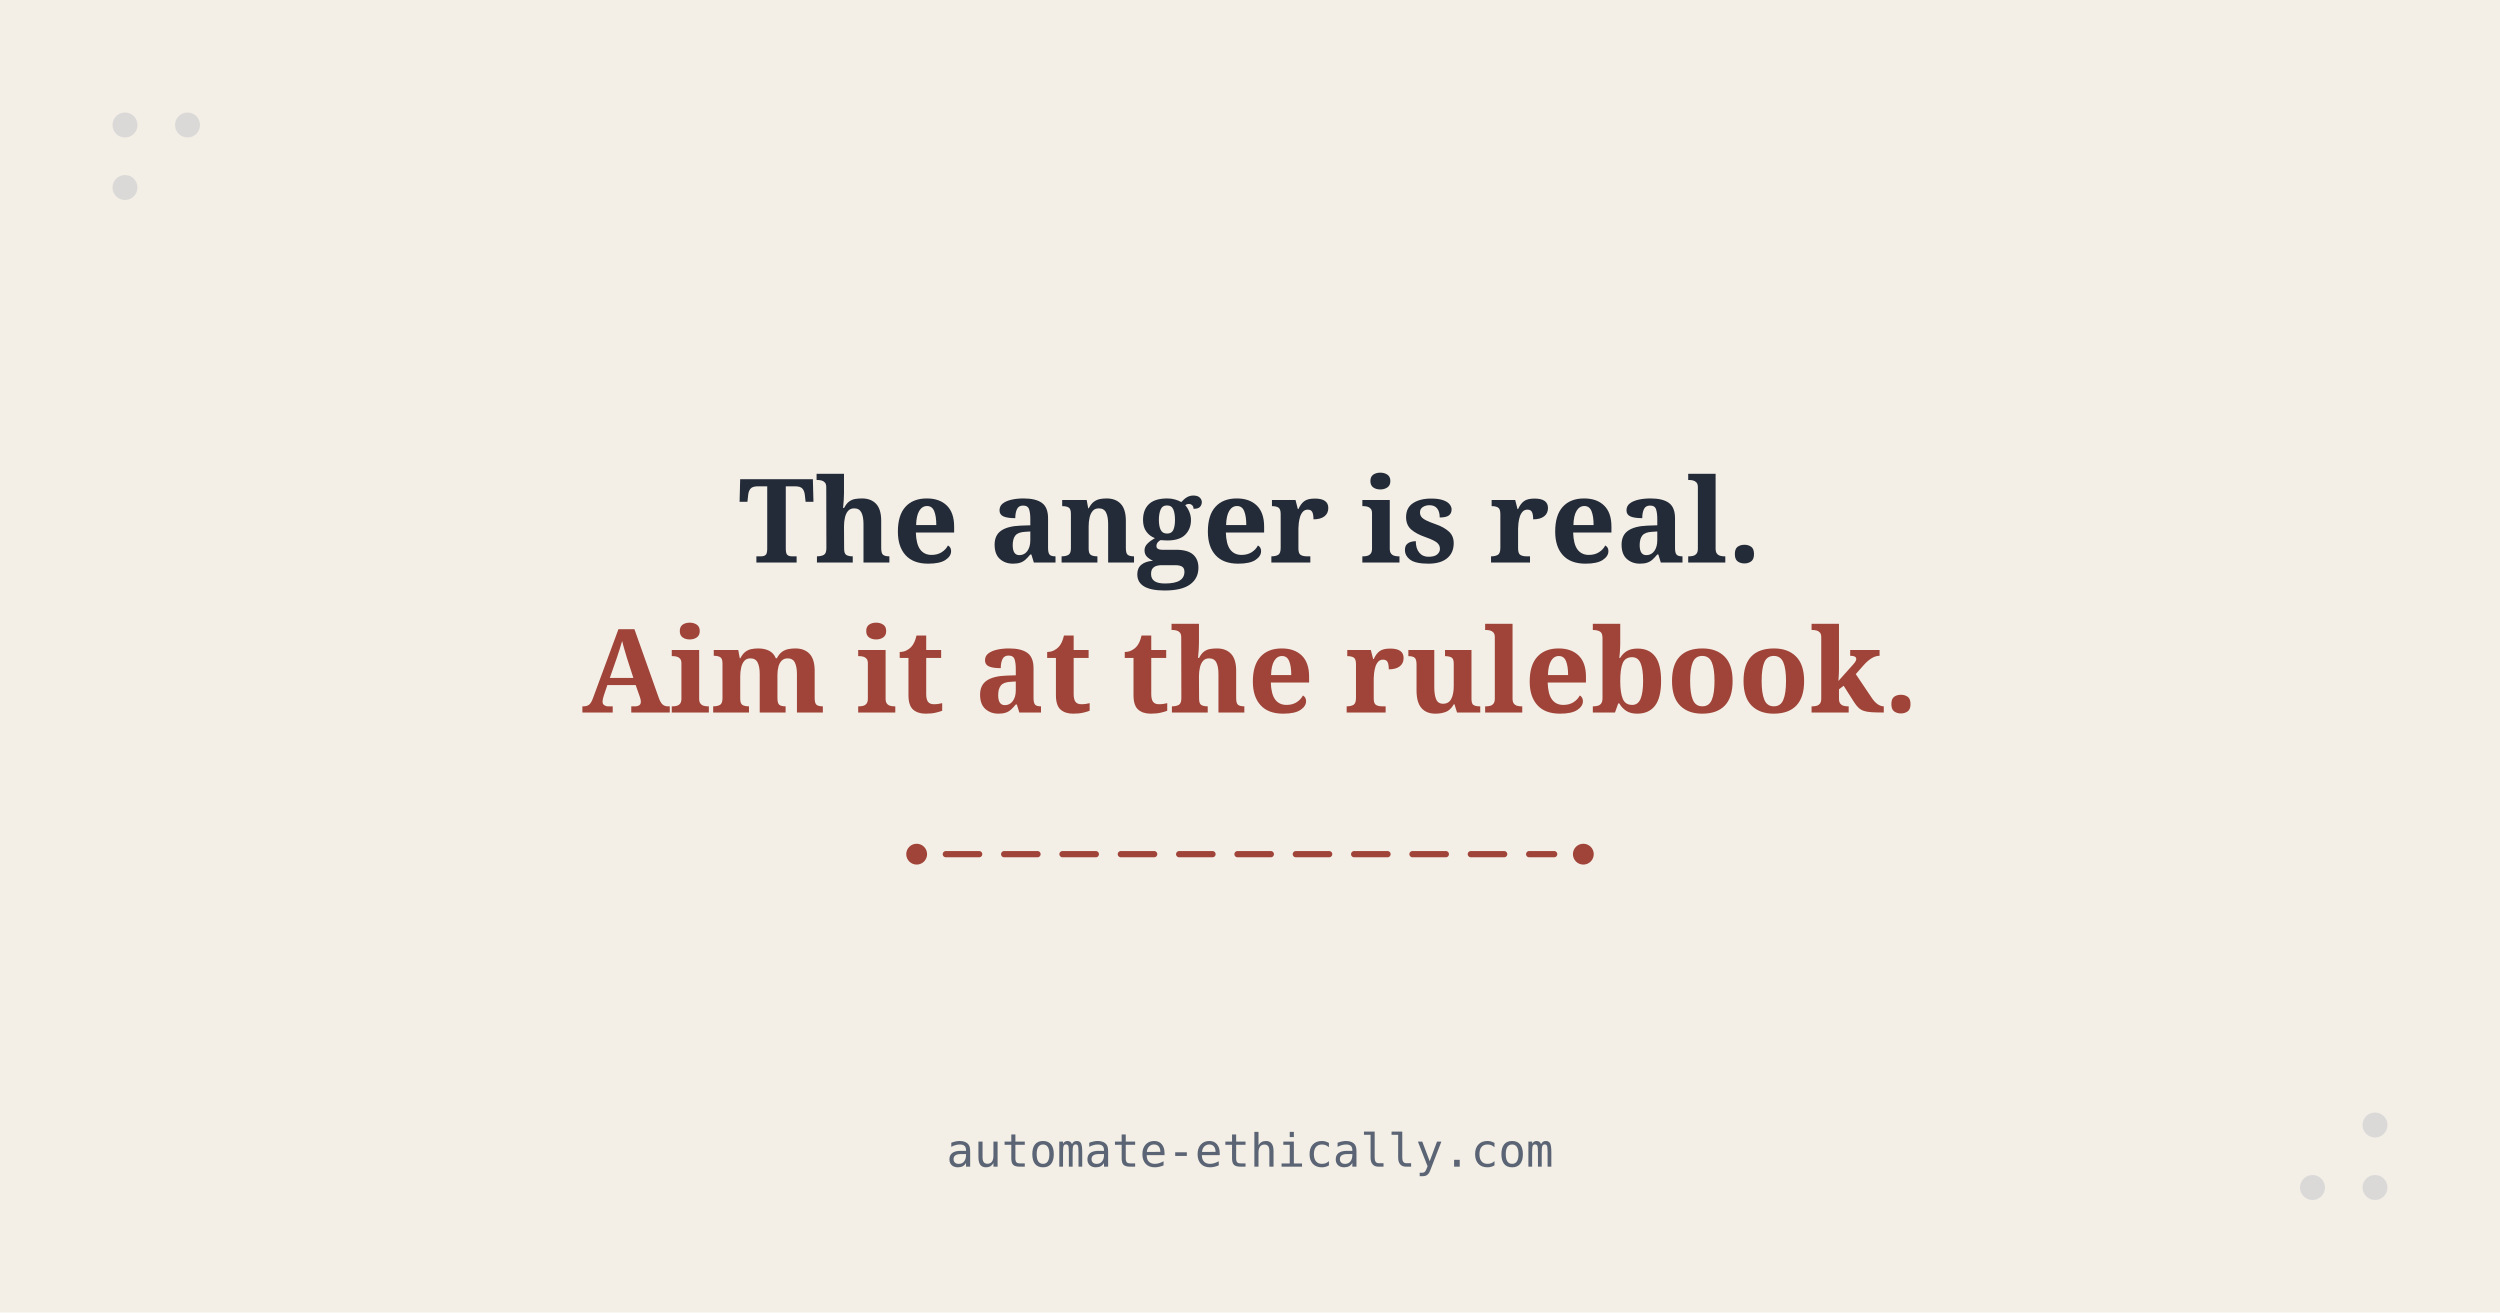
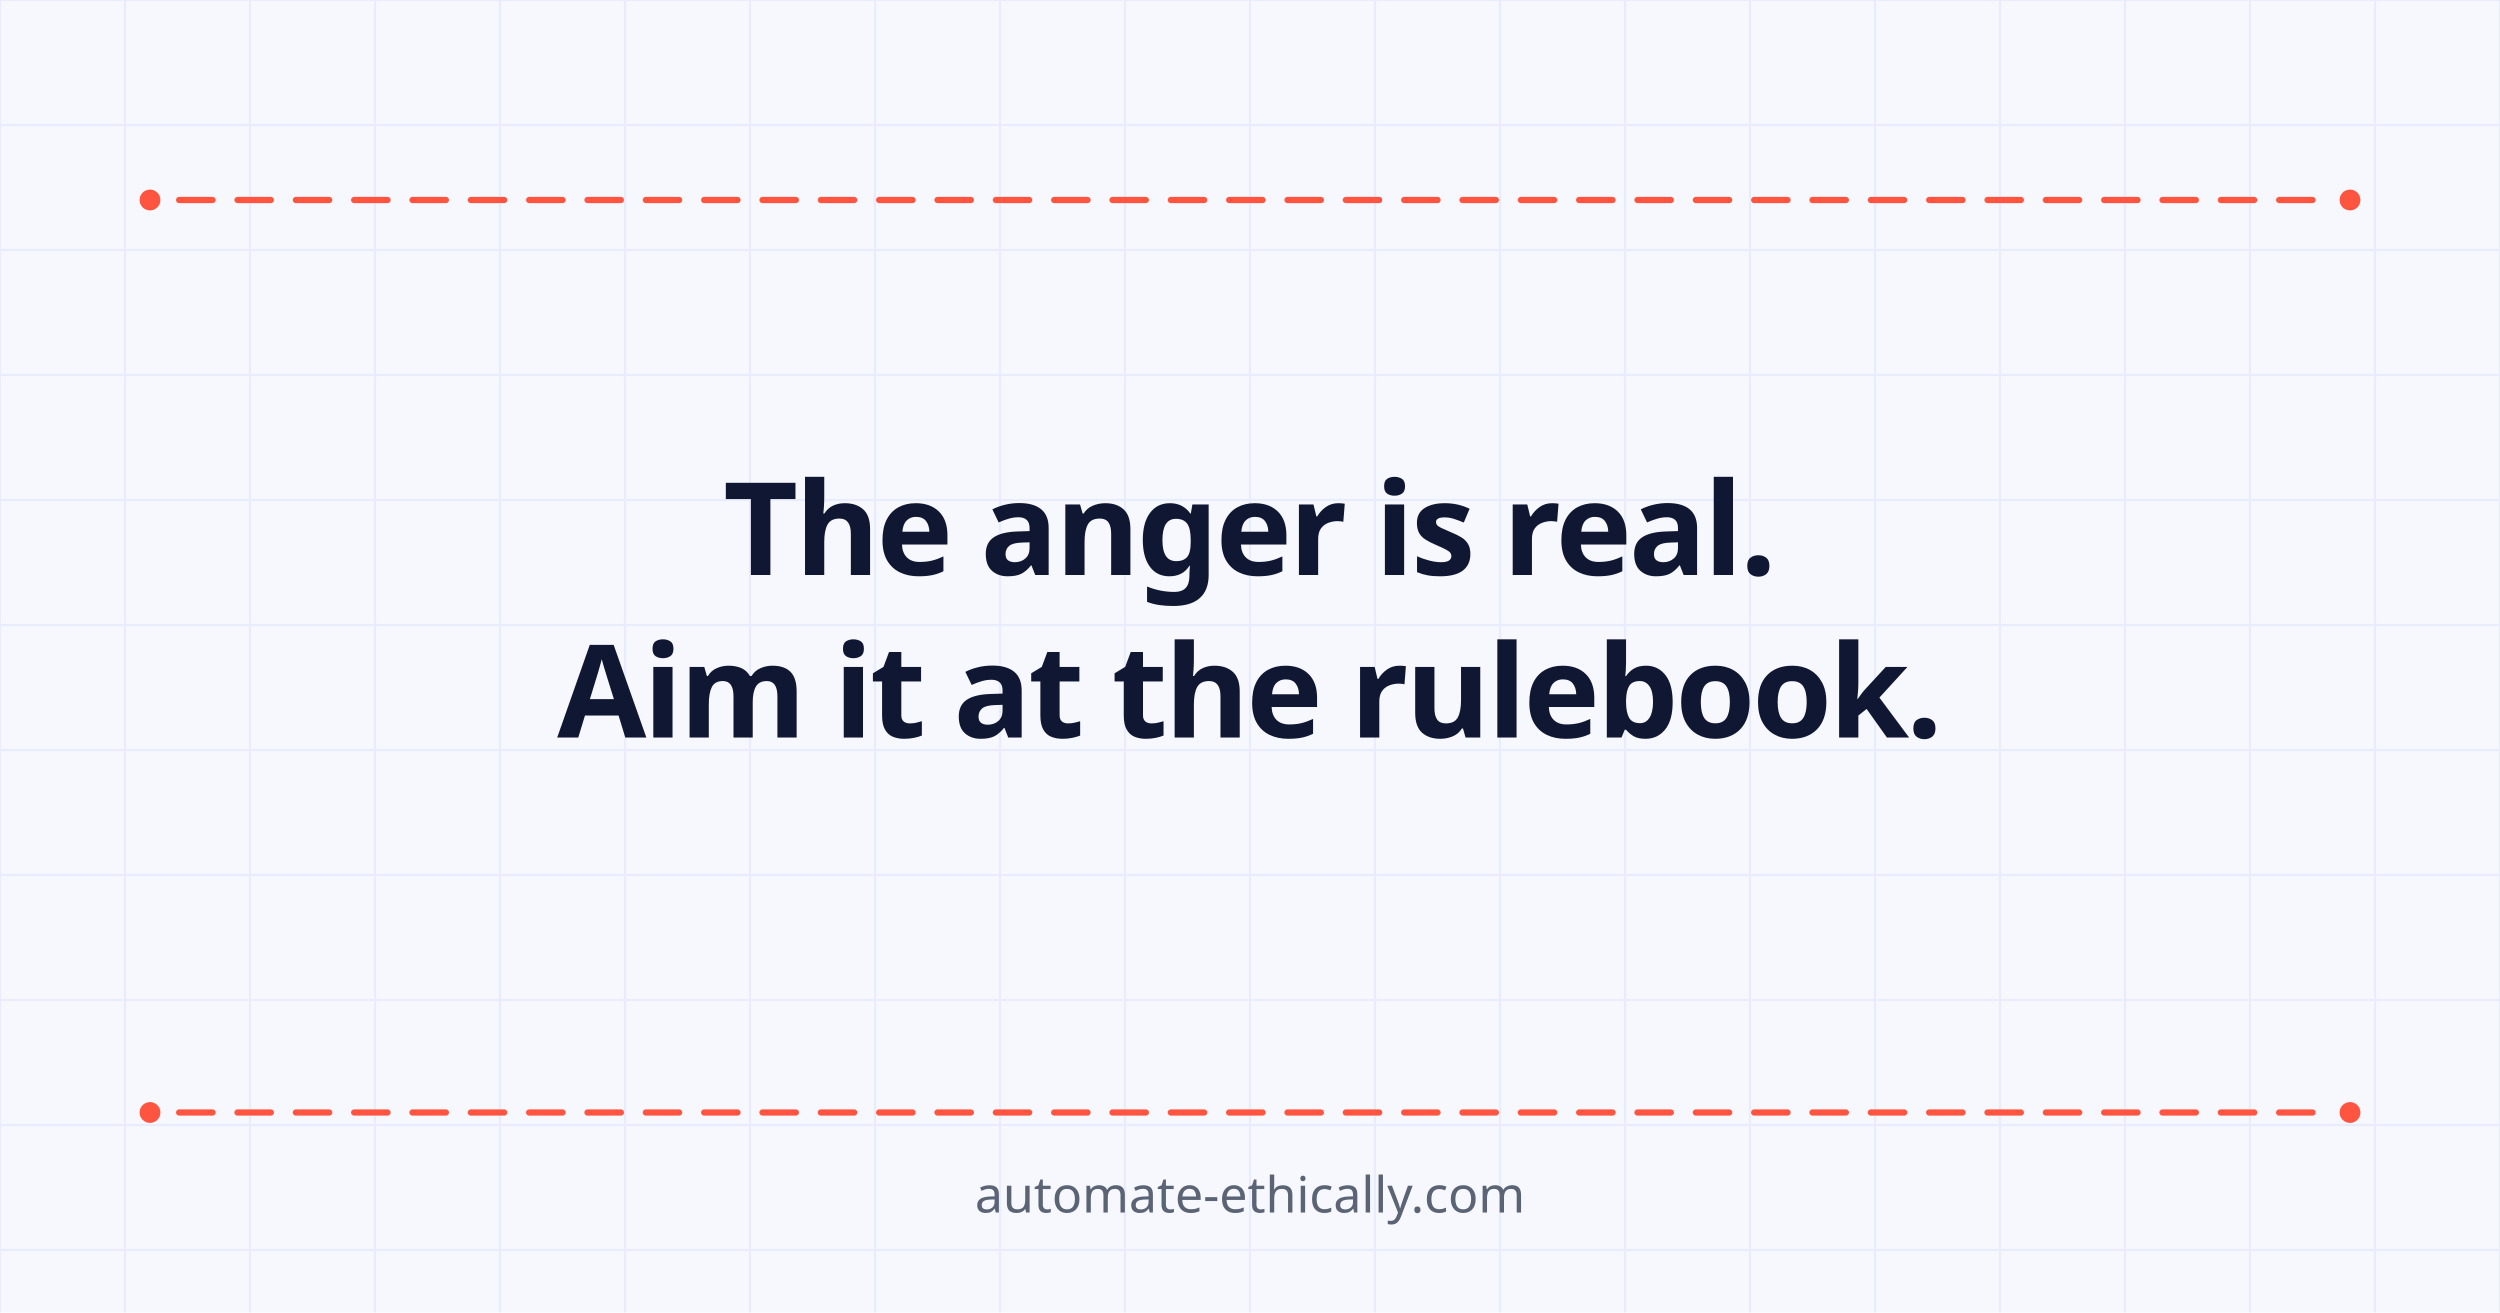
<svg xmlns="http://www.w3.org/2000/svg" width="1200" height="630" viewBox="0 0 1200 630">
-   <rect width="1200" height="630" fill="#f3efe6" />
-   <g fill="#3b5386" opacity="0.14">
-     <circle cx="60" cy="60" r="6" />
-     <circle cx="90" cy="60" r="6" />
-     <circle cx="60" cy="90" r="6" />
-     <circle cx="1140" cy="570" r="6" />
-     <circle cx="1110" cy="570" r="6" />
-     <circle cx="1140" cy="540" r="6" />
+   <rect width="1200" height="630" fill="#f6f8fe" />
+   <g stroke="#2b4bf2" stroke-width="1" opacity="0.07">
+     <line x1="0" y1="0" x2="0" y2="630" />
+     <line x1="60" y1="0" x2="60" y2="630" />
+     <line x1="120" y1="0" x2="120" y2="630" />
+     <line x1="180" y1="0" x2="180" y2="630" />
+     <line x1="240" y1="0" x2="240" y2="630" />
+     <line x1="300" y1="0" x2="300" y2="630" />
+     <line x1="360" y1="0" x2="360" y2="630" />
+     <line x1="420" y1="0" x2="420" y2="630" />
+     <line x1="480" y1="0" x2="480" y2="630" />
+     <line x1="540" y1="0" x2="540" y2="630" />
+     <line x1="600" y1="0" x2="600" y2="630" />
+     <line x1="660" y1="0" x2="660" y2="630" />
+     <line x1="720" y1="0" x2="720" y2="630" />
+     <line x1="780" y1="0" x2="780" y2="630" />
+     <line x1="840" y1="0" x2="840" y2="630" />
+     <line x1="900" y1="0" x2="900" y2="630" />
+     <line x1="960" y1="0" x2="960" y2="630" />
+     <line x1="1020" y1="0" x2="1020" y2="630" />
+     <line x1="1080" y1="0" x2="1080" y2="630" />
+     <line x1="1140" y1="0" x2="1140" y2="630" />
+     <line x1="1200" y1="0" x2="1200" y2="630" />
+     <line x1="0" y1="0" x2="1200" y2="0" />
+     <line x1="0" y1="60" x2="1200" y2="60" />
+     <line x1="0" y1="120" x2="1200" y2="120" />
+     <line x1="0" y1="180" x2="1200" y2="180" />
+     <line x1="0" y1="240" x2="1200" y2="240" />
+     <line x1="0" y1="300" x2="1200" y2="300" />
+     <line x1="0" y1="360" x2="1200" y2="360" />
+     <line x1="0" y1="420" x2="1200" y2="420" />
+     <line x1="0" y1="480" x2="1200" y2="480" />
+     <line x1="0" y1="540" x2="1200" y2="540" />
+     <line x1="0" y1="600" x2="1200" y2="600" />
  </g>
-   <text x="600" y="270" text-anchor="middle" font-family="Georgia, 'Iowan Old Style', serif" font-size="56" font-weight="600" fill="#232a38">The anger is real.</text>
-   <text x="600" y="342" text-anchor="middle" font-family="Georgia, 'Iowan Old Style', serif" font-size="56" font-weight="600" fill="#a04338">Aim it at the rulebook.</text>
-   <g stroke="#a04338" stroke-width="3" stroke-linecap="round">
-     <circle cx="440" cy="410" r="5" fill="#a04338" stroke="none" />
-     <line x1="454" y1="410" x2="746" y2="410" stroke-dasharray="16 12" />
-     <circle cx="760" cy="410" r="5" fill="#a04338" stroke="none" />
+   <g stroke="#ff5440" stroke-width="3" stroke-linecap="round">
+     <circle cx="72" cy="96" r="5" fill="#ff5440" stroke="none" />
+     <line x1="86" y1="96" x2="1114" y2="96" stroke-dasharray="16 12" />
+     <circle cx="1128" cy="96" r="5" fill="#ff5440" stroke="none" />
  </g>
-   <text x="600" y="560" text-anchor="middle" font-family="ui-monospace, 'SF Mono', Menlo, Consolas, monospace" font-size="22" fill="#5b6474">automate-ethically.com</text>
+   <text x="600" y="276" text-anchor="middle" font-family="Space Grotesk" font-size="62" font-weight="700" fill="#101733" letter-spacing="-1.5">The anger is real.</text>
+   <text x="600" y="354" text-anchor="middle" font-family="Space Grotesk" font-size="62" font-weight="700" fill="#101733" letter-spacing="-1.5">Aim it at the rulebook.</text>
+   <g stroke="#ff5440" stroke-width="3" stroke-linecap="round">
+     <circle cx="72" cy="534" r="5" fill="#ff5440" stroke="none" />
+     <line x1="86" y1="534" x2="1114" y2="534" stroke-dasharray="16 12" />
+     <circle cx="1128" cy="534" r="5" fill="#ff5440" stroke="none" />
+   </g>
+   <text x="600" y="582" text-anchor="middle" font-family="DM Sans" font-size="24" fill="#5b6474">automate-ethically.com</text>
</svg>
